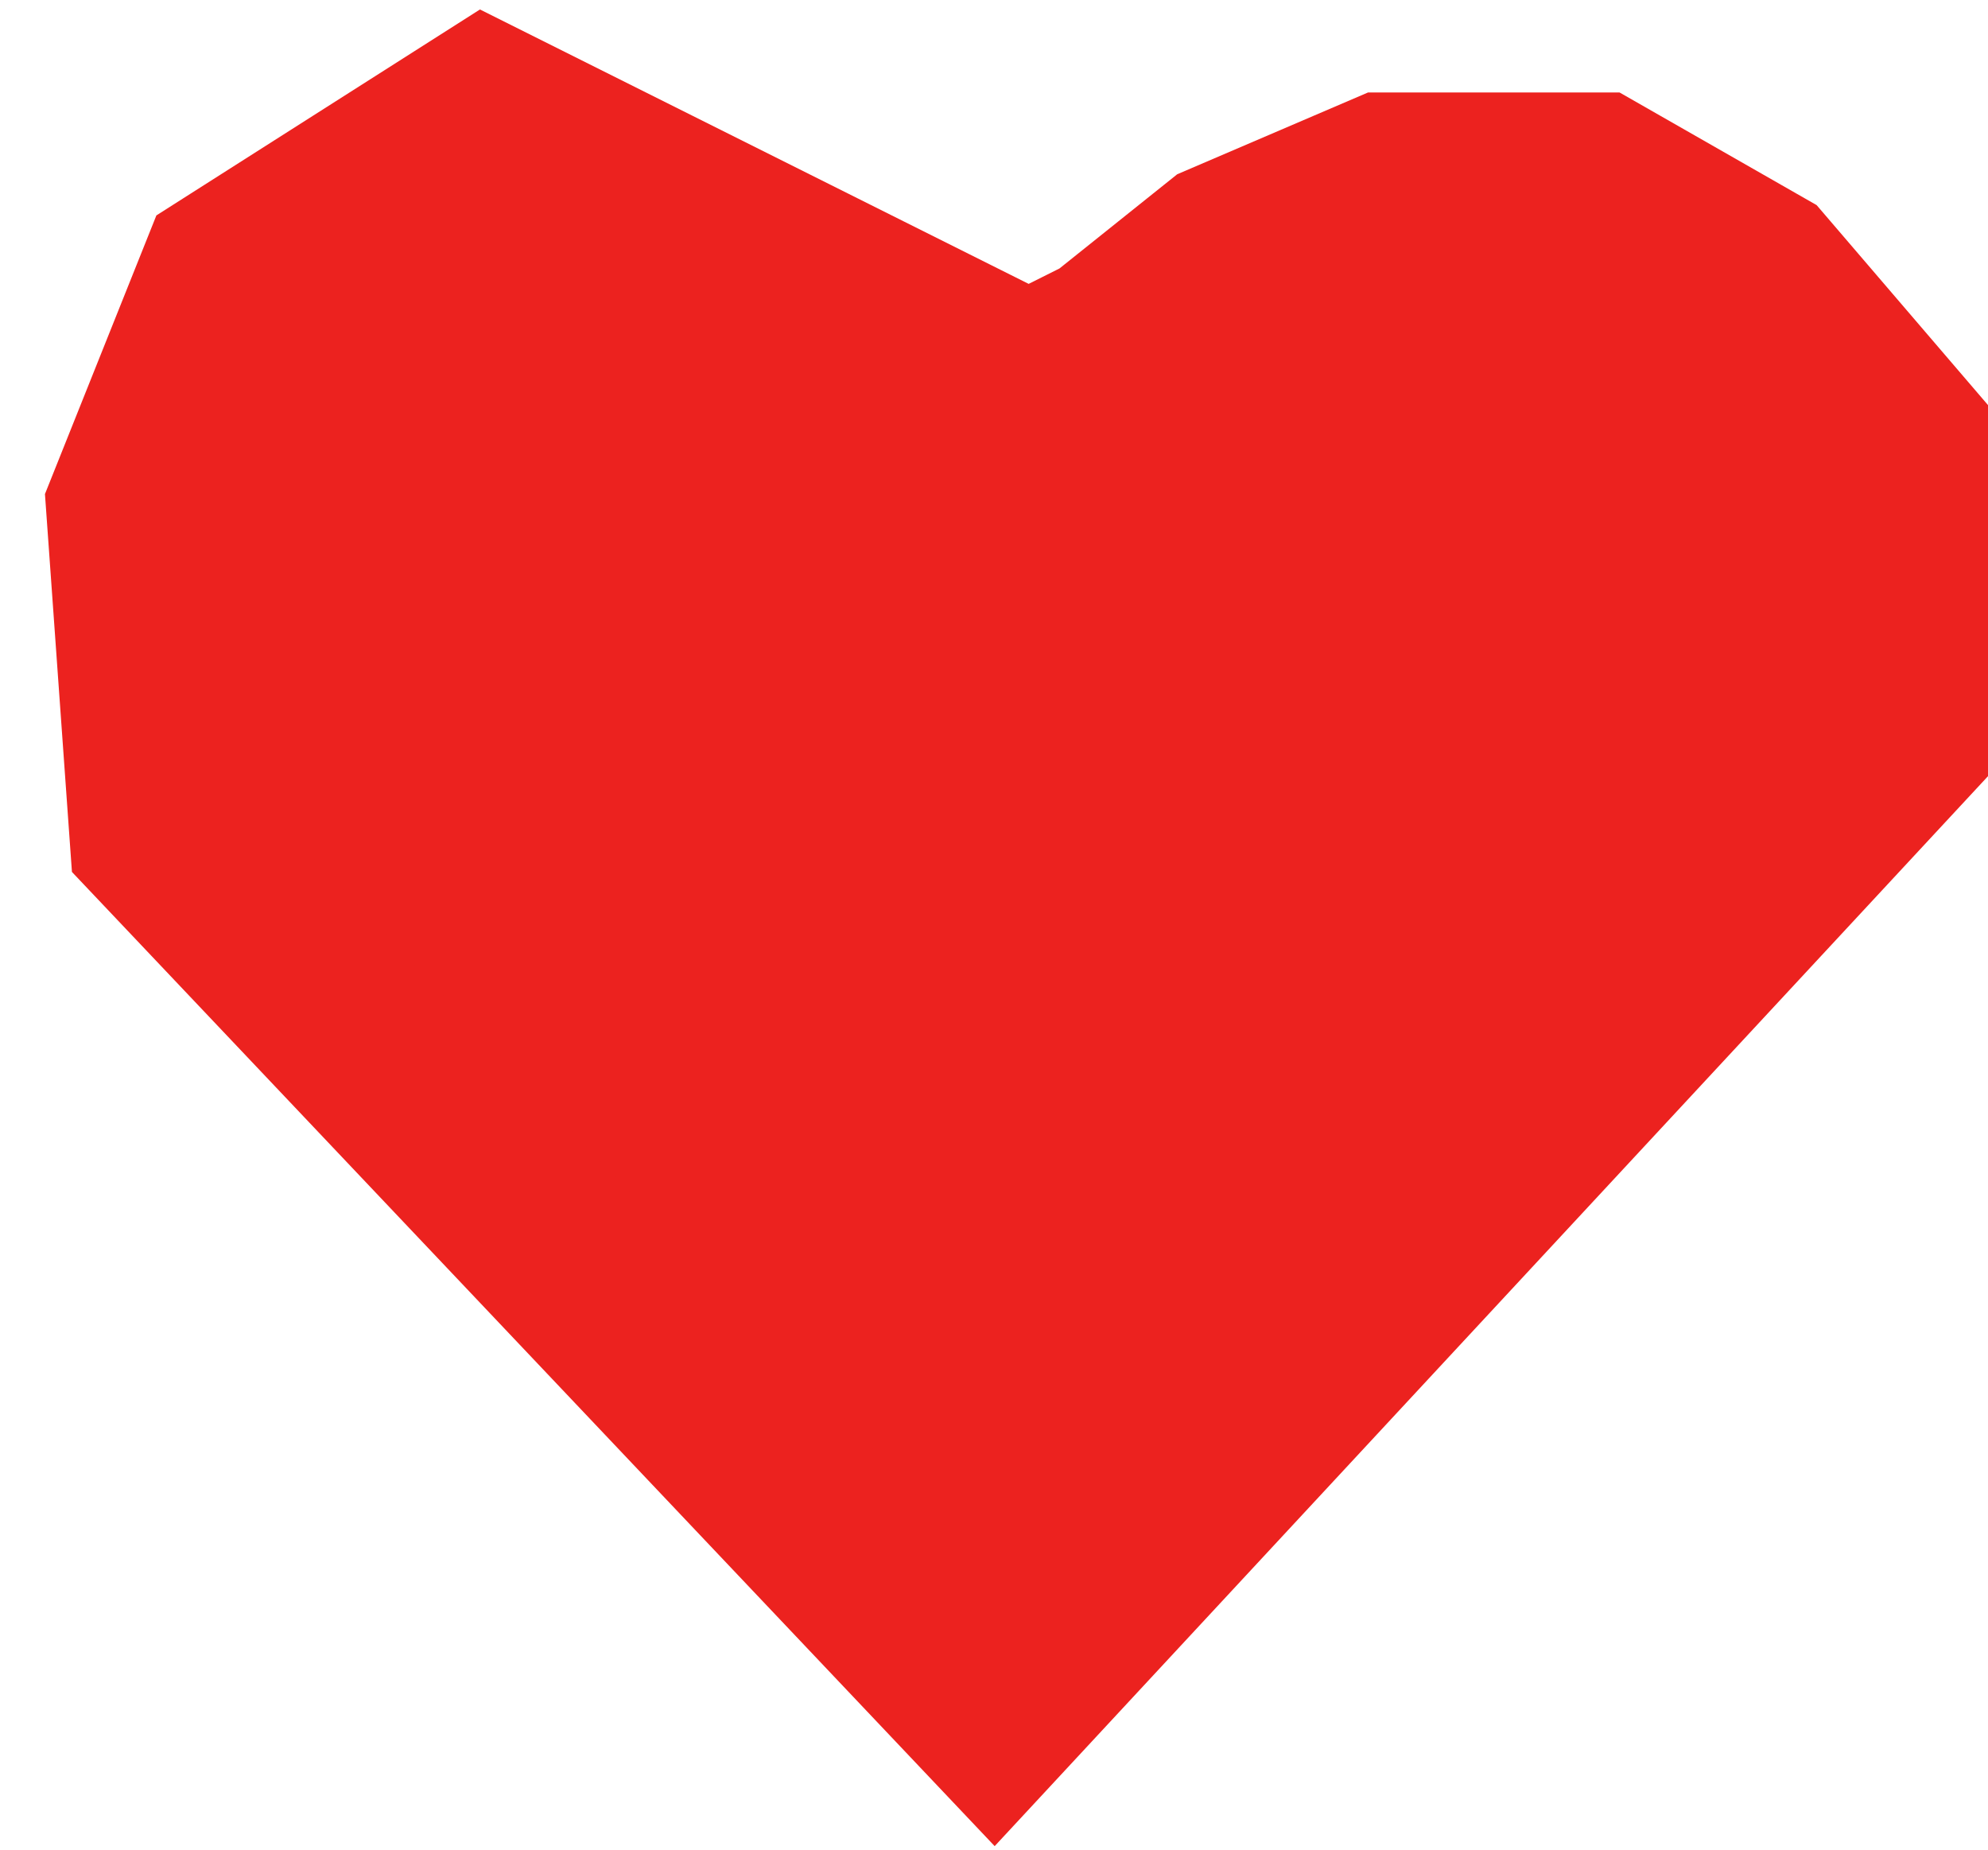
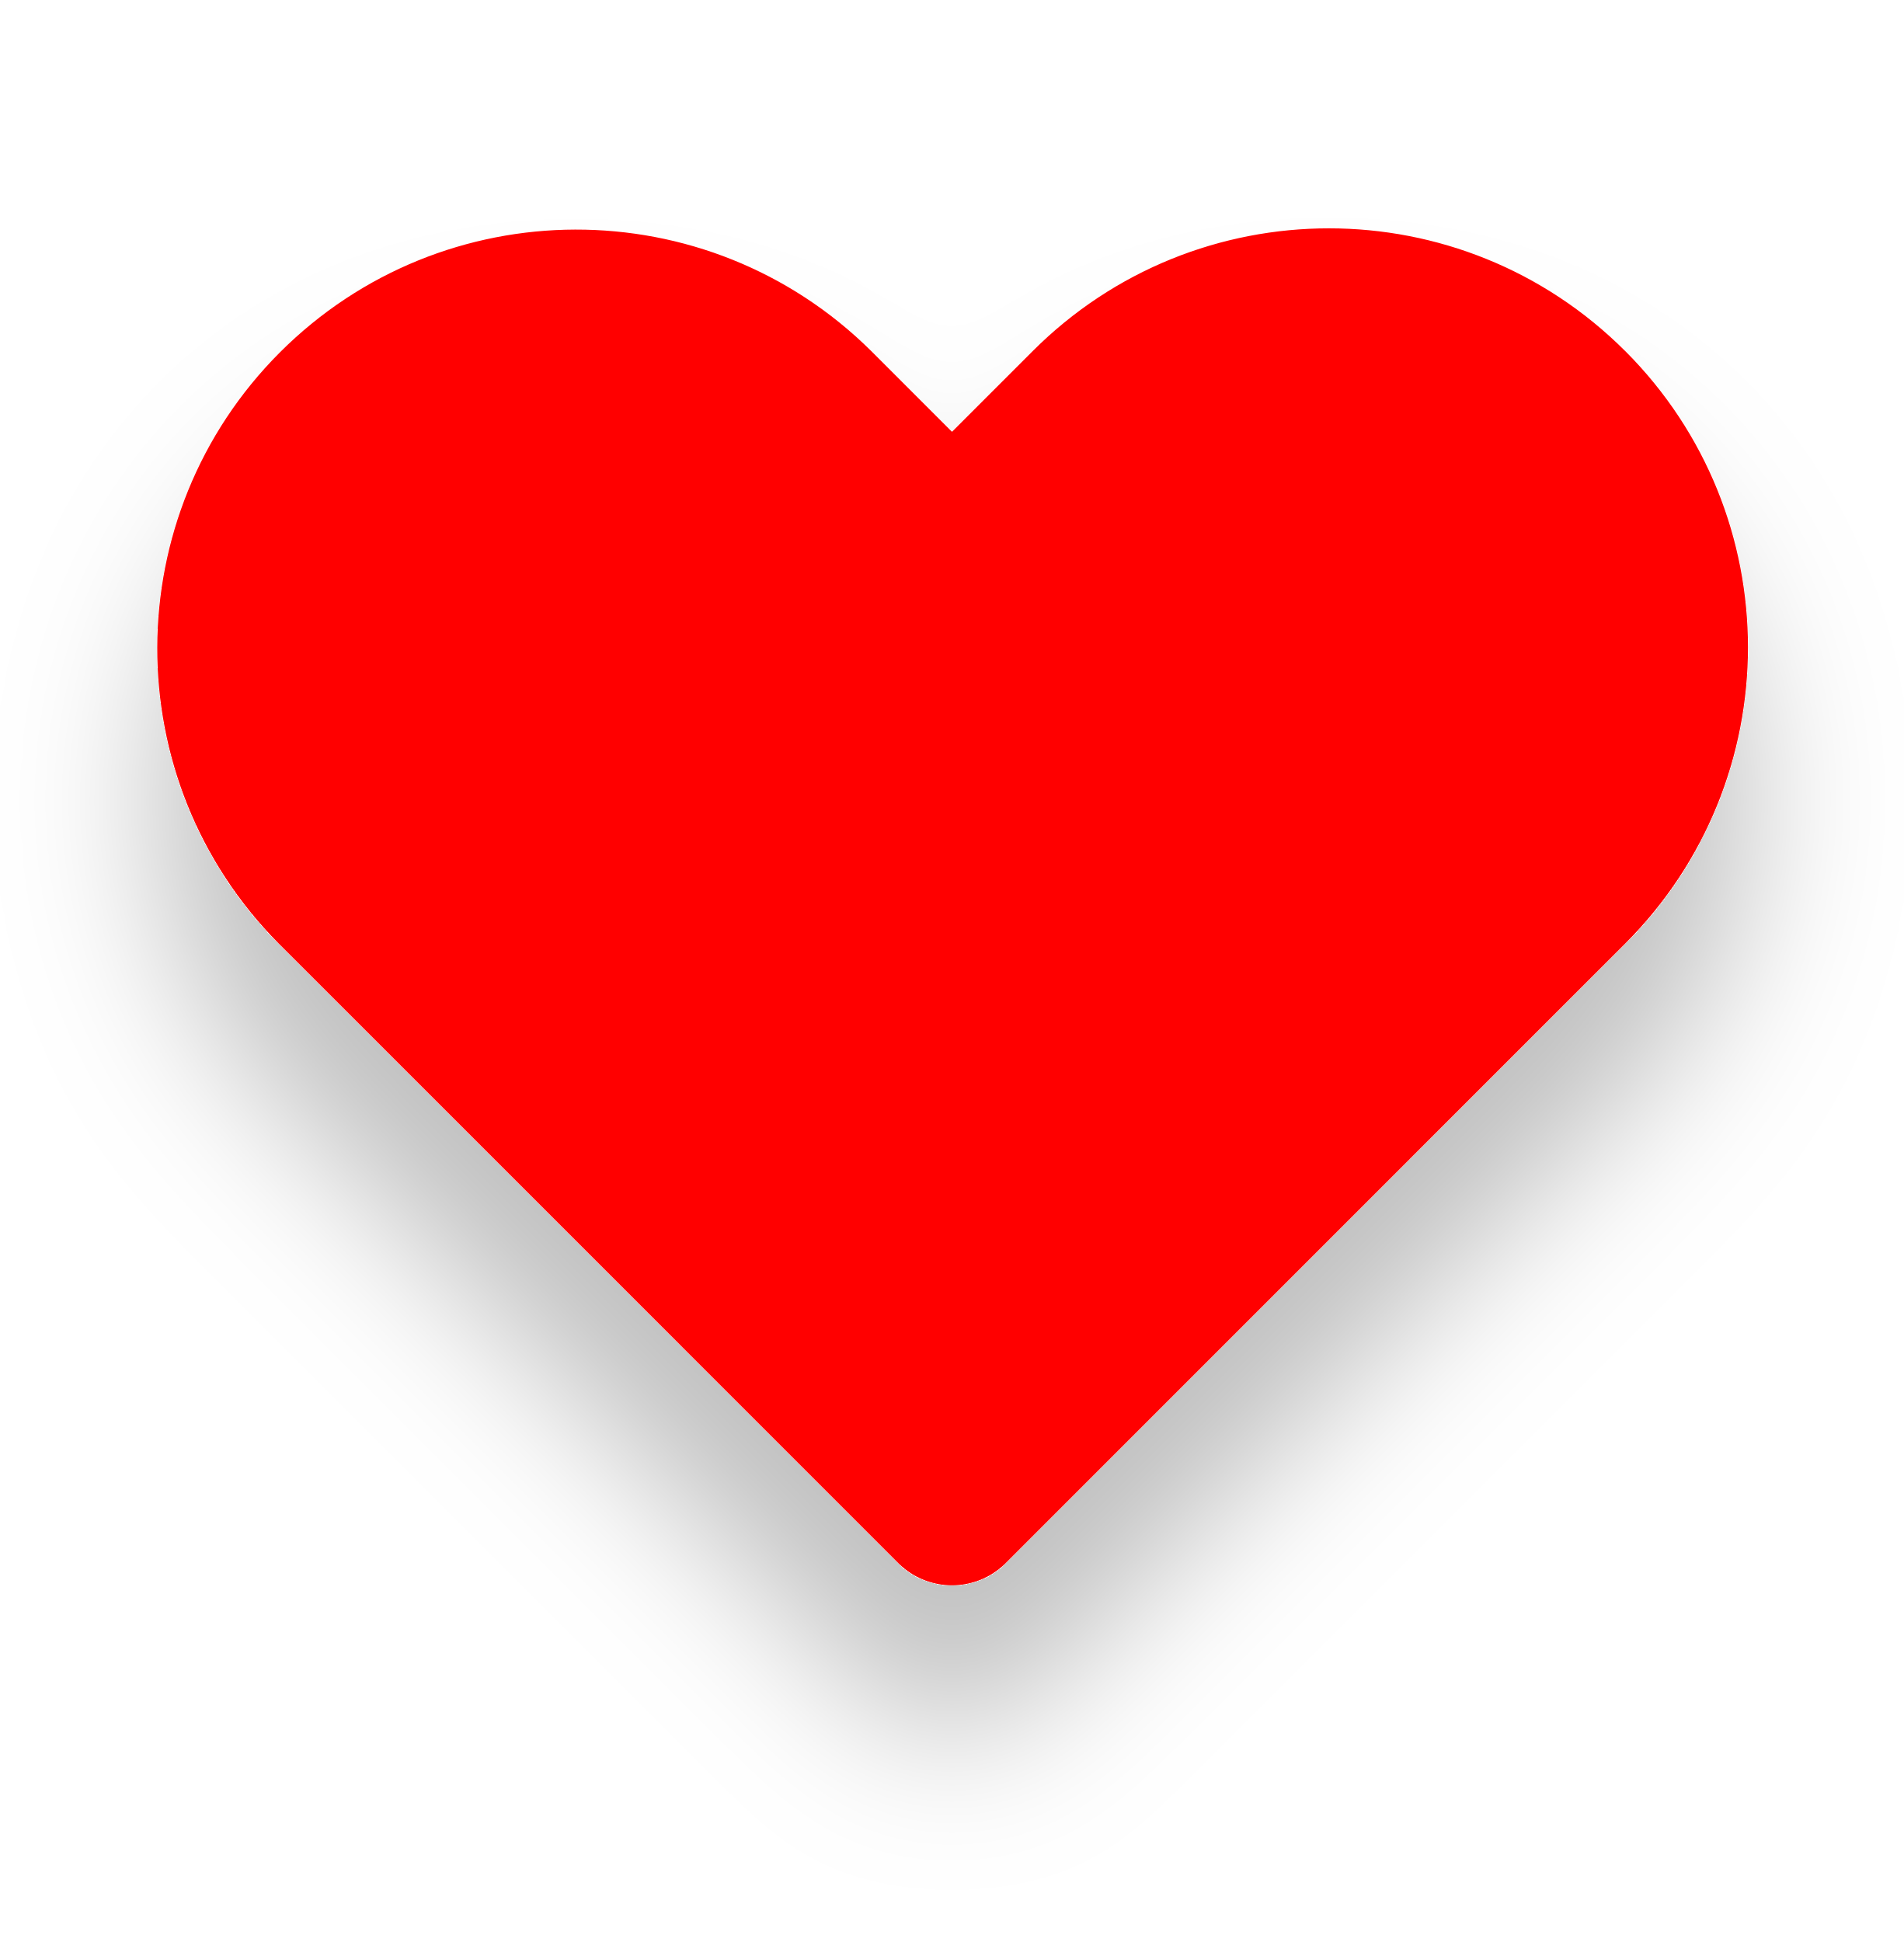
- <svg xmlns="http://www.w3.org/2000/svg" width="43" height="40" viewBox="0 0 43 40" fill="none">
-   <path d="M10.5 2.5L21.5 8L22 8.5L24 7.5L26.5 5.5L30 4H34.5L38 6L41 9.5V16L21.5 37L3.5 18L3 11L5 6L10.5 2.5Z" fill="#EC221F" stroke="#EC221F" stroke-width="4" />
+ <svg xmlns="http://www.w3.org/2000/svg" width="50" height="51" fill="none">
+   <g filter="url(#a)">
+     <path d="M41.265 10.634h.001a9.001 9.001 0 0 1 0 12.731h0L25 39.633 8.734 23.366a9.003 9.003 0 0 1 12.732-12.732l2.12 2.12a2 2 0 0 0 2.828 0l2.12-2.12h0a9 9 0 0 1 12.731 0Z" stroke="#1E1E1E" stroke-width="4" stroke-linecap="round" stroke-linejoin="round" style="fill:red;stroke:red;stroke-opacity:1" />
+   </g>
+   <defs>
+     <filter id="a" x="-3" y="0" width="56" height="56" filterUnits="userSpaceOnUse" color-interpolation-filters="sRGB">
+       <feFlood flood-opacity="0" result="BackgroundImageFix" />
+       <feColorMatrix in="SourceAlpha" values="0 0 0 0 0 0 0 0 0 0 0 0 0 0 0 0 0 0 127 0" result="hardAlpha" />
+       <feOffset dy="4" />
+       <feGaussianBlur stdDeviation="2" />
+       <feComposite in2="hardAlpha" operator="out" />
+       <feColorMatrix values="0 0 0 0 0 0 0 0 0 0 0 0 0 0 0 0 0 0 0.25 0" />
+       <feBlend in2="BackgroundImageFix" result="effect1_dropShadow_56_299" />
+       <feBlend in="SourceGraphic" in2="effect1_dropShadow_56_299" result="shape" />
+     </filter>
+   </defs>
</svg>
